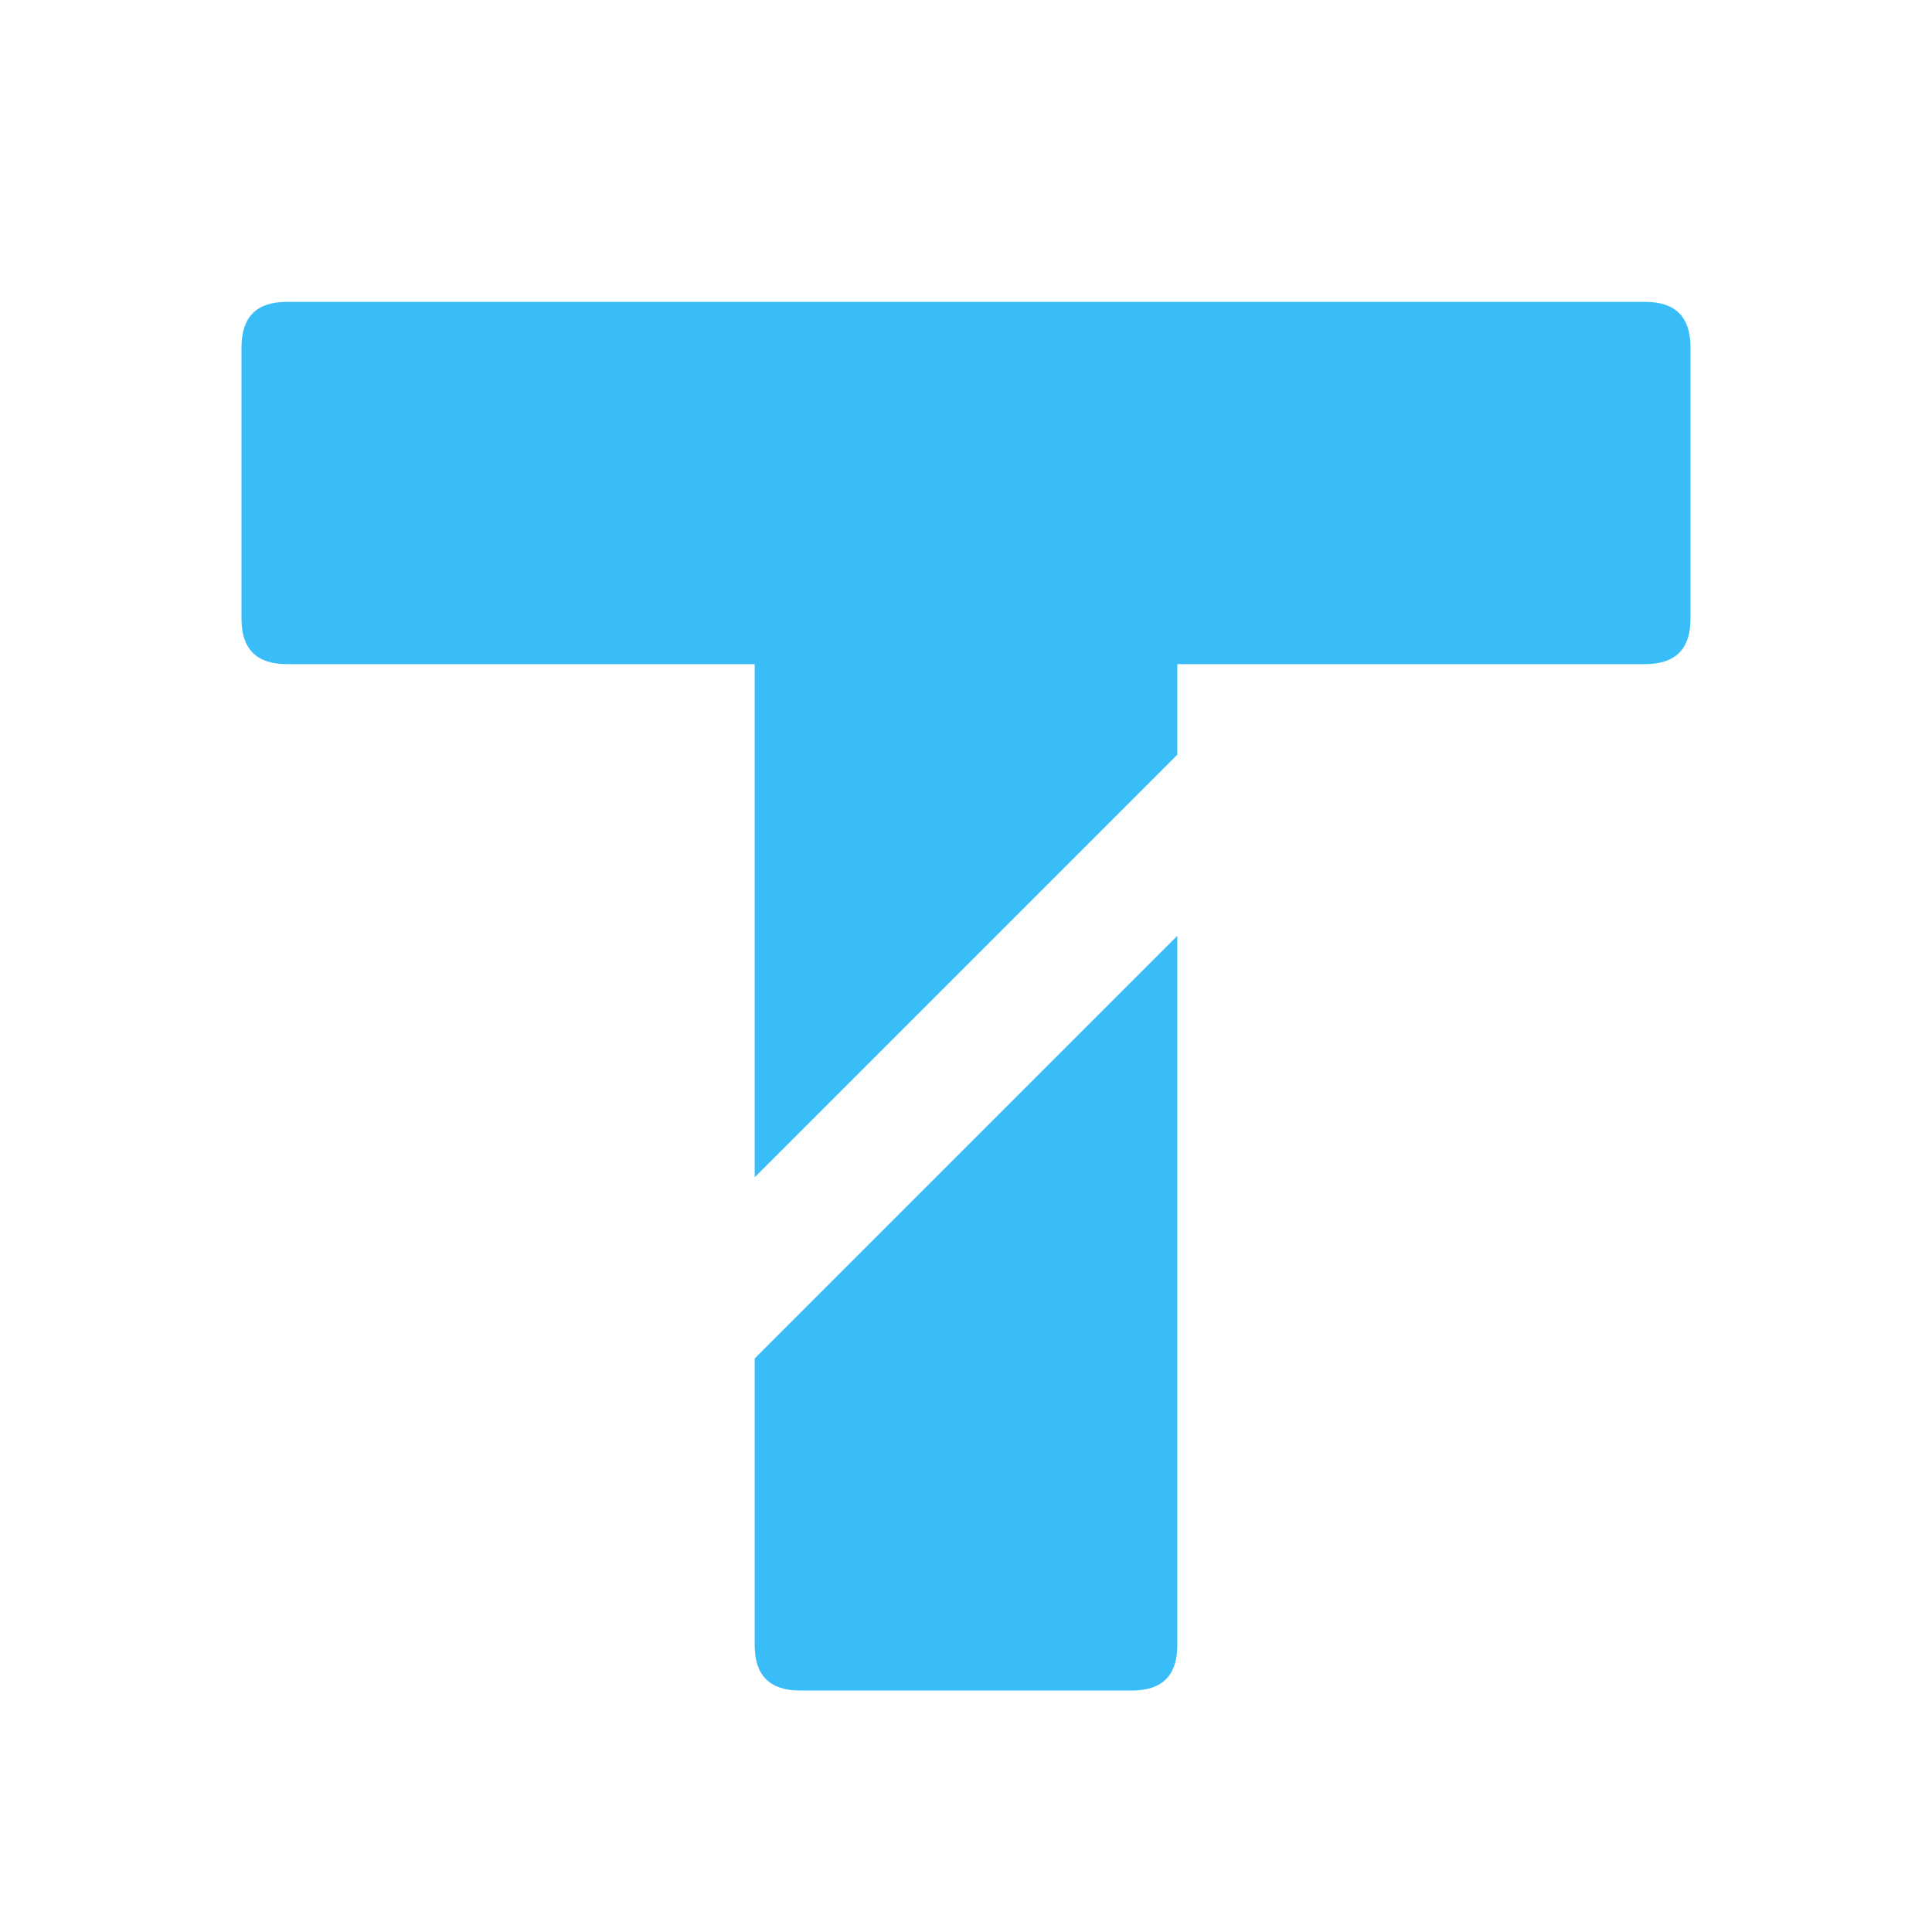
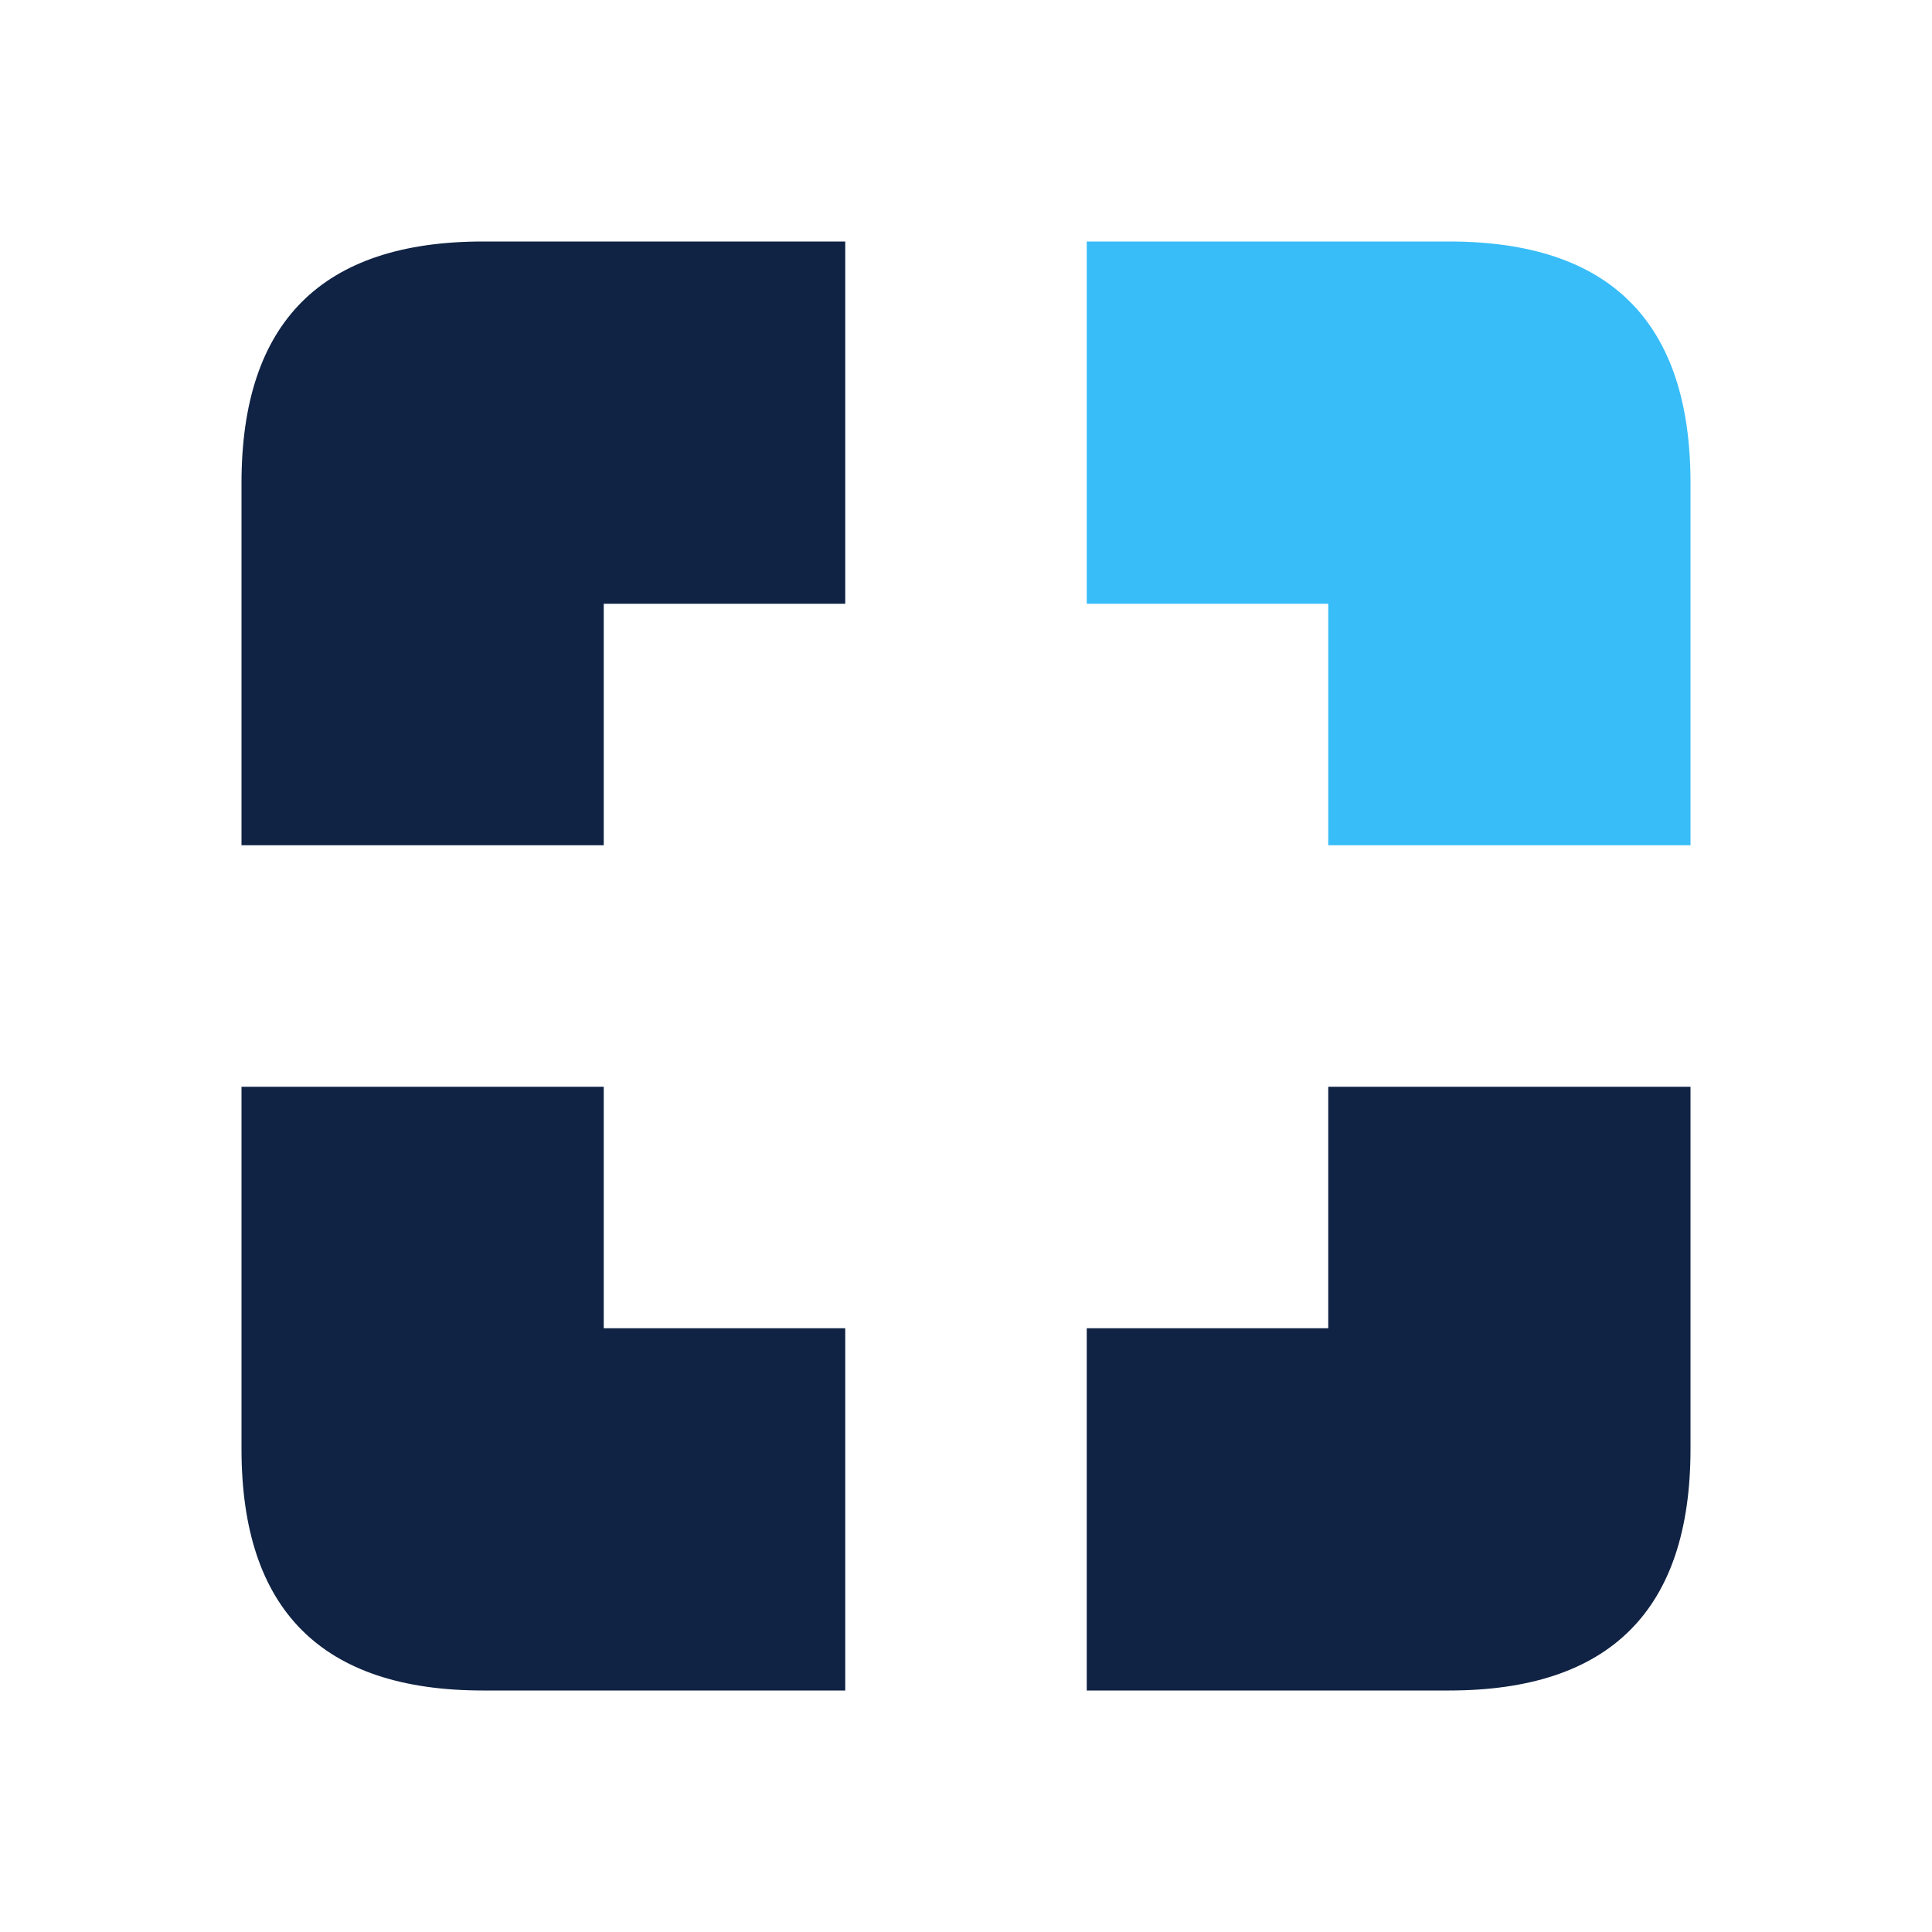
- <svg xmlns="http://www.w3.org/2000/svg" width="64" height="64" viewBox="0 0 64 64" role="img" aria-label="Tessera Open join symbol">
-   <g fill="#38BDF8">
-     <path id="thought" d="M9.5 10H54.5Q56 10 56 11.5V20.5Q56 22 54.5 22H39V25L25 39V22H9.5Q8 22 8 20.5V11.5Q8 10 9.5 10Z" />
-     <path id="retained" d="M25 45L39 31V54.5Q39 56 37.5 56H26.5Q25 56 25 54.5Z" />
-   </g>
+ <svg xmlns="http://www.w3.org/2000/svg" width="64" height="64" viewBox="0 0 64 64" role="img" aria-label="Okilum O / Контур · 64 px">
+   <path d="M28 8H16Q8 8 8 16V28H20V20H28Z" fill="#102344" fill-rule="evenodd" stroke-linejoin="round" />
+   <path d="M36 8H48Q56 8 56 16V28H44V20H36Z" fill="#38BDF8" fill-rule="evenodd" stroke-linejoin="round" />
+   <path d="M56 36V48Q56 56 48 56H36V44H44V36Z" fill="#102344" fill-rule="evenodd" stroke-linejoin="round" />
+   <path d="M28 56H16Q8 56 8 48V36H20V44H28Z" fill="#102344" fill-rule="evenodd" stroke-linejoin="round" />
</svg>
